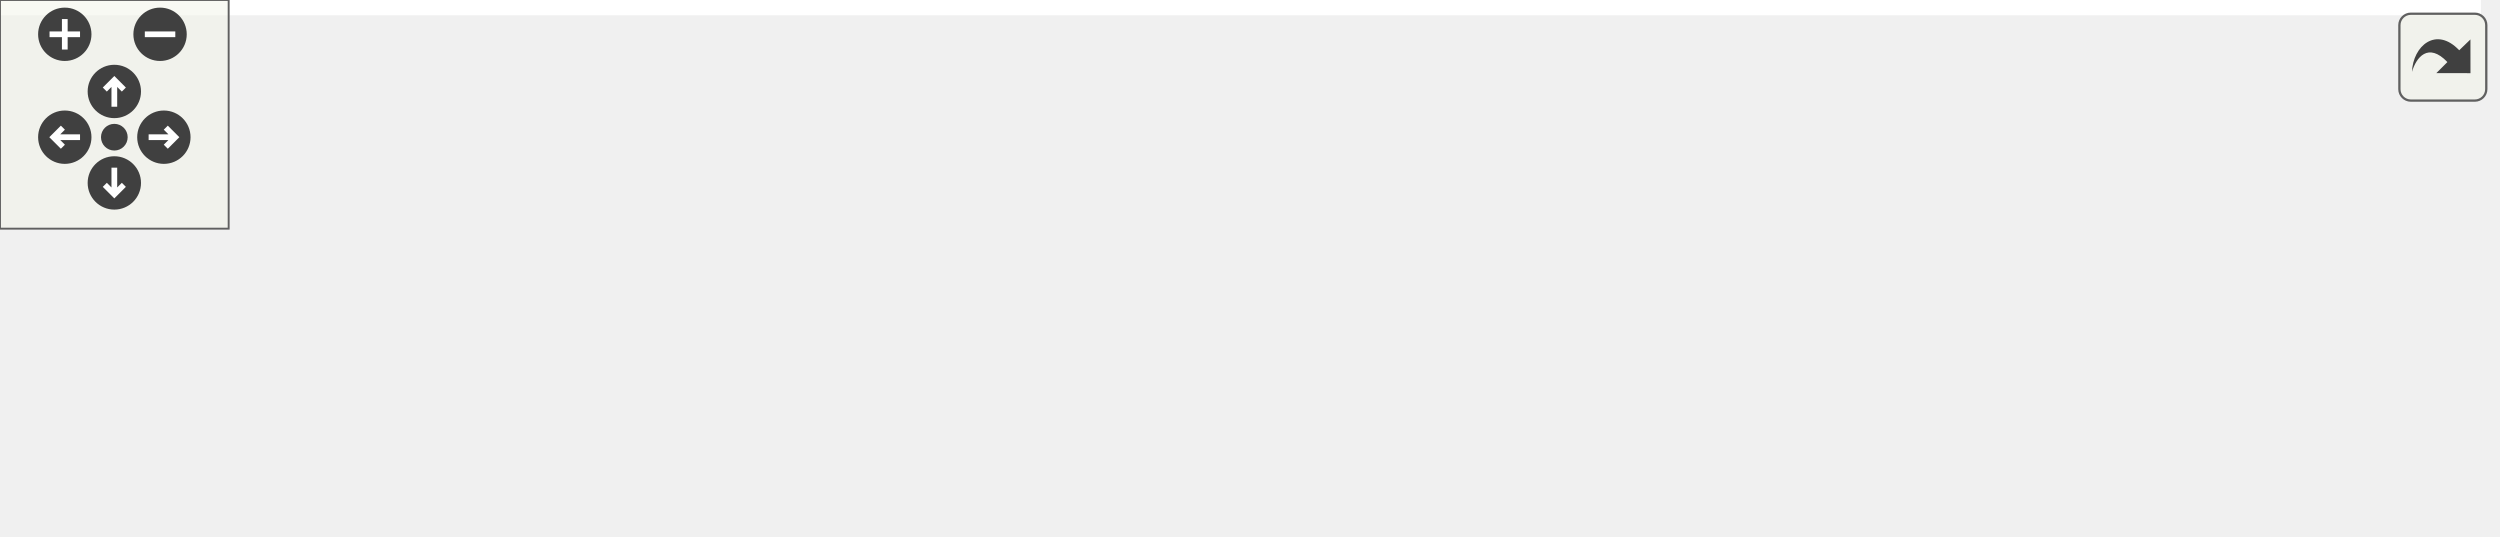
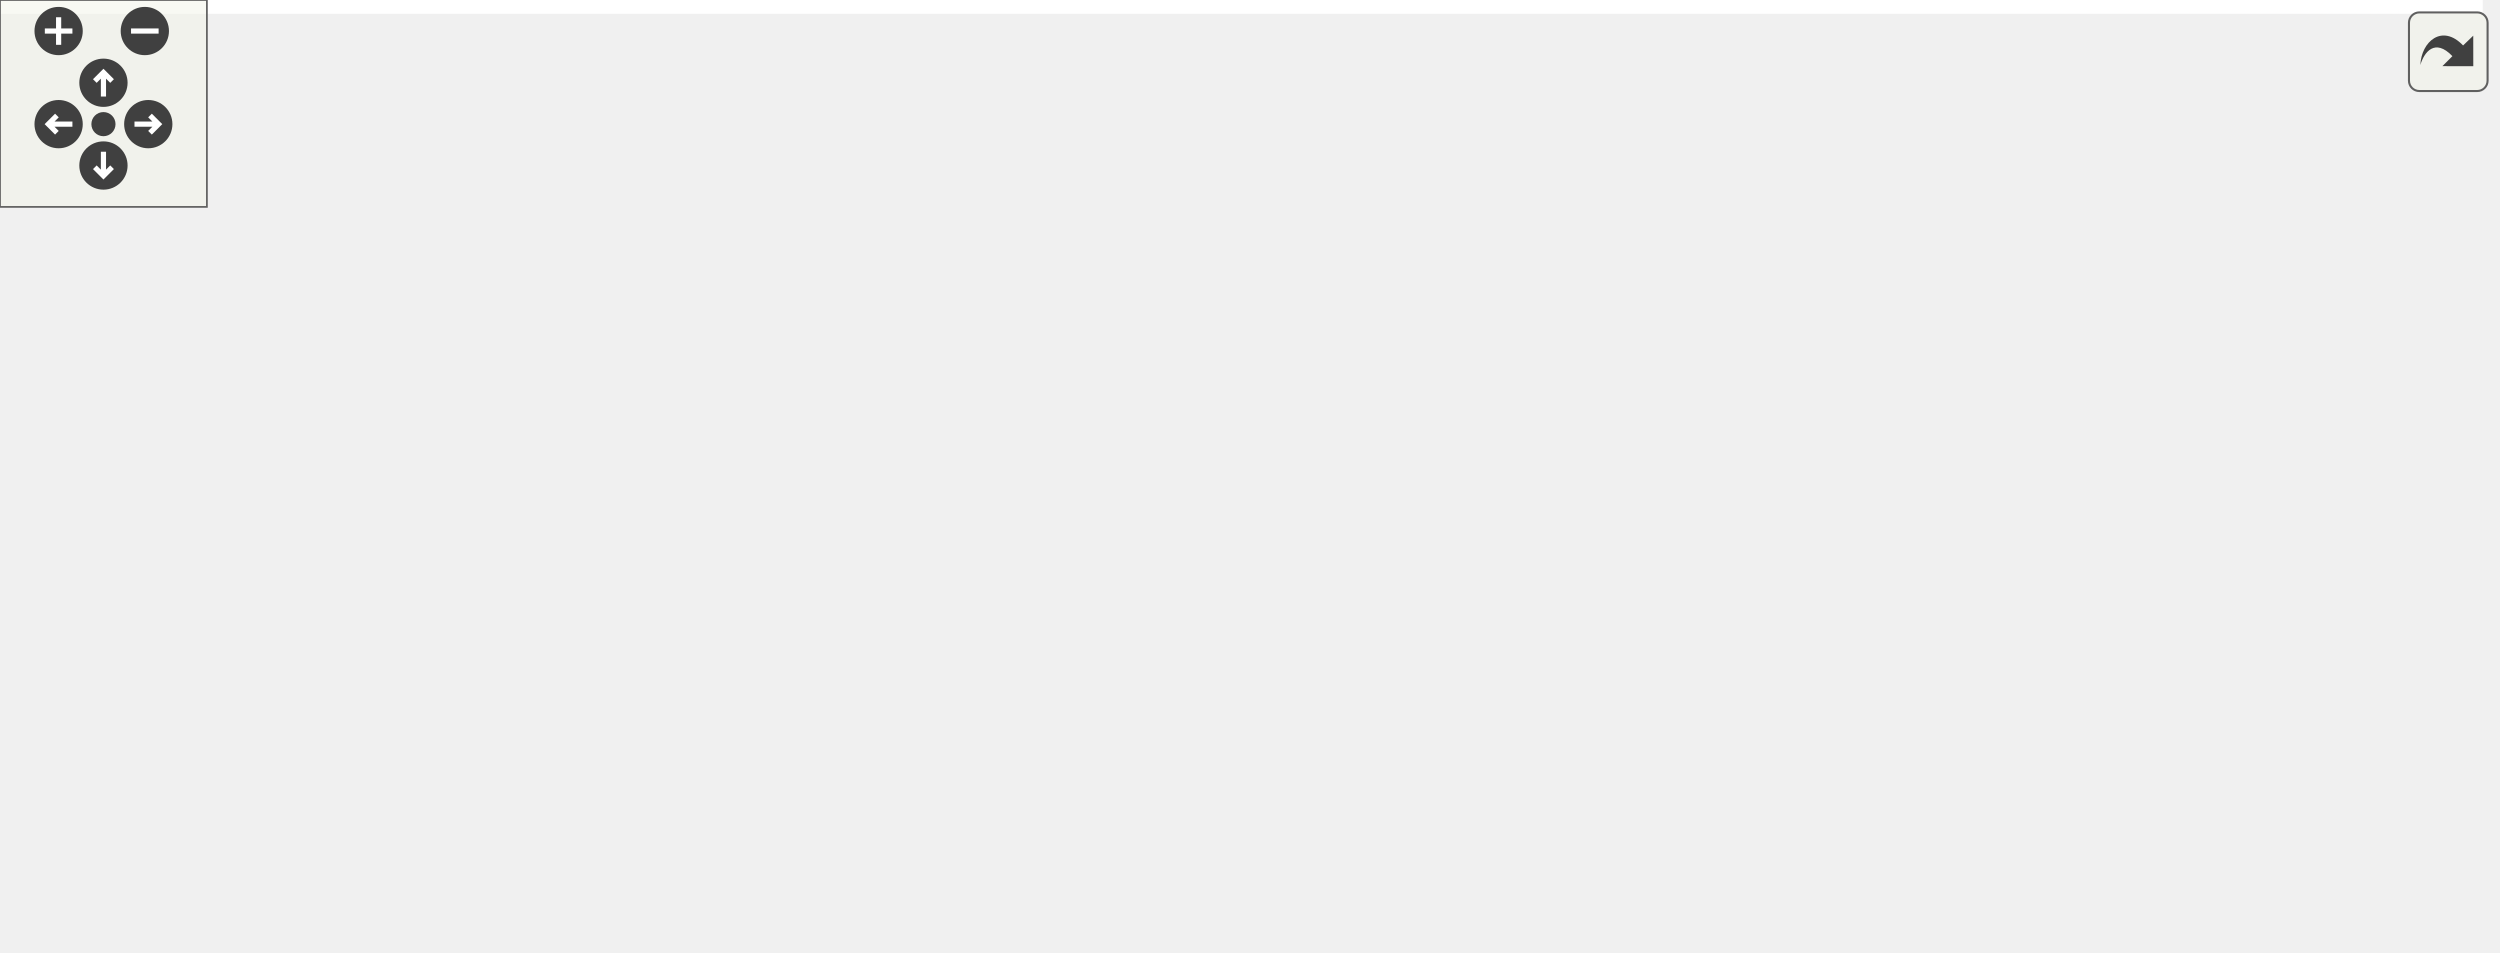
<svg xmlns="http://www.w3.org/2000/svg" xmlns:xlink="http://www.w3.org/1999/xlink" id="main" version="1.1" xml:space="preserve">
  <style type="text/css">
.edge:hover path { stroke: red; }
.edge:hover polygon { stroke: red; fill: red; }
</style>
  <defs>
    <circle id="rim" cx="0" cy="0" r="7" />
    <circle id="rim2" cx="0" cy="0" r="3.5" />
    <g id="zoomPlus">
      <use xlink:href="#rim" fill="#404040">
        <set attributeName="fill" to="#808080" begin="zoomplus.mouseover" end="zoomplus.mouseout" />
      </use>
      <path d="M-4,0h8M0,-4v8" fill="none" stroke="white" stroke-width="1.5" pointer-events="none" />
    </g>
    <g id="zoomMin">
      <use xlink:href="#rim" fill="#404040">
        <set attributeName="fill" to="#808080" begin="zoomminus.mouseover" end="zoomminus.mouseout" />
      </use>
      <path d="M-4,0h8" fill="none" stroke="white" stroke-width="1.5" pointer-events="none" />
    </g>
    <g id="dirArrow">
      <path fill="none" stroke="white" stroke-width="1.5" d="M0,-3.0v7 M-2.5,-0.5L0,-3.0L2.5,-0.5" />
    </g>
    <g id="resetDef">
      <use xlink:href="#rim2" fill="#404040">
        <set attributeName="fill" to="#808080" begin="reset.mouseover" end="reset.mouseout" />
      </use>
    </g>
  </defs>
  <svg id="graph" class="graph">
    <g id="viewport">
-       <polygon fill="white" stroke="transparent" points="-4,4 -4,-80 651,-80 651,4 -4,4" />
+       <polygon fill="white" stroke="transparent" points="-4,4 -4,-215.5 720,-215.5 720,4 -4,4" />
      <g id="node1" class="node">
        <g id="a_node1">
          <a xlink:title="与えられた名前をもつ変数を記号表で見つけて返し， もし見つからなければ，Universe.createVariable(name)で， 最汎型をもつ新しい変数を生成して返す．">
-             <polygon fill="#bfbfbf" stroke="black" points="0,-19.5 0,-38.5 80,-38.5 80,-19.5 0,-19.5" />
-             <text text-anchor="middle" x="40" y="-26.5" font-family="Helvetica,sans-Serif" font-size="10.00">lookupVariable</text>
+             <polygon fill="#bfbfbf" stroke="black" points="0,-123.5 0,-142.5 80,-142.5 80,-123.5 0,-123.5" />
+             <text text-anchor="middle" x="40" y="-130.5" font-family="Helvetica,sans-Serif" font-size="10.00">lookupVariable</text>
          </a>
        </g>
      </g>
      <g id="node2" class="node">
        <g id="a_node2">
-           <a xlink:href="classmachine_1_1_var.html#a8823a0c472dfe4cda24d22d9c15fed96" target="_top" xlink:title="データ型を返す．">
-             <polygon fill="white" stroke="black" points="116,-38.5 116,-57.5 202,-57.5 202,-38.5 116,-38.5" />
-             <text text-anchor="middle" x="159" y="-45.5" font-family="Helvetica,sans-Serif" font-size="10.00">machine.Var.typ</text>
+           <a xlink:href="classast_1_1_program.html#a31235693f479ea4df2da3ff442a9fe6b" target="_top" xlink:title="名前のカタログを返す．">
+             <polygon fill="white" stroke="black" points="128,-142.5 128,-161.5 214,-161.5 214,-142.5 128,-142.5" />
+             <text text-anchor="middle" x="171" y="-149.5" font-family="Helvetica,sans-Serif" font-size="10.00">ast.Program.uni</text>
          </a>
        </g>
      </g>
      <g id="edge1" class="edge">
-         <path fill="none" stroke="midnightblue" d="M80.28,-35.38C88.49,-36.71 97.27,-38.14 105.86,-39.53" />
-         <polygon fill="midnightblue" stroke="midnightblue" points="105.38,-43 115.81,-41.15 106.5,-36.09 105.38,-43" />
+         <path fill="none" stroke="midnightblue" d="M80.05,-138.75C91.99,-140.51 105.31,-142.47 117.97,-144.34" />
+         <polygon fill="midnightblue" stroke="midnightblue" points="117.53,-147.81 127.94,-145.8 118.55,-140.88 117.53,-147.81" />
+       </g>
+       <g id="node3" class="node">
+         <g id="a_node3">
+           <a xlink:href="classtype_1_1_x_type_item.html#a3057d3707a7f0e95cbc88e49f41e8a4c" target="_top" xlink:title="この型変数thisと指定された型変数を単一化する（同じ同値類にする）。成功すればtrueを返し、そうでなければfalseを返す。">
+             <polygon fill="white" stroke="black" points="116,-104.5 116,-123.5 226,-123.5 226,-104.5 116,-104.5" />
+             <text text-anchor="middle" x="171" y="-111.5" font-family="Helvetica,sans-Serif" font-size="10.00">type.XTypeItem.unify</text>
+           </a>
+         </g>
+       </g>
+       <g id="edge2" class="edge">
+         <path fill="none" stroke="midnightblue" d="M80.05,-127.25C88.24,-126.04 97.09,-124.74 105.92,-123.44" />
+         <polygon fill="midnightblue" stroke="midnightblue" points="106.46,-126.9 115.85,-121.98 105.44,-119.97 106.46,-126.9" />
+       </g>
+       <g id="node4" class="node">
+         <g id="a_node4">
+           <a xlink:href="enumtype_1_1_x_type.html#abe8a03a20cb3fc094301b80f85ba67d1" target="_top" xlink:title="値型xt0と値型xt1の最小上界xtを返す。">
+             <polygon fill="white" stroke="black" points="262,-181 262,-211 395,-211 395,-181 262,-181" />
+             <text text-anchor="start" x="270" y="-199" font-family="Helvetica,sans-Serif" font-size="10.00">type.XType.getLeastUpper</text>
+             <text text-anchor="middle" x="328.5" y="-188" font-family="Helvetica,sans-Serif" font-size="10.00">Bound</text>
+           </a>
+         </g>
+       </g>
+       <g id="edge3" class="edge">
+         <path fill="none" stroke="midnightblue" d="M205.79,-123.53C212.71,-126.12 219.78,-129.27 226,-133 244.62,-144.16 243.91,-154 262,-166 267.67,-169.76 273.89,-173.28 280.17,-176.49" />
+         <polygon fill="midnightblue" stroke="midnightblue" points="278.83,-179.73 289.36,-180.96 281.9,-173.44 278.83,-179.73" />
+       </g>
+       <g id="node5" class="node">
+         <g id="a_node5">
+           <a xlink:href="enumtype_1_1_x_type.html#a299033fd07237d997de10296fa5283ab" target="_top" xlink:title="型thisが型thatと同じか小さな半順序をもつ（less than or equal to）ならばtrueを返し、そうでなければ false を返す。">
+             <polygon fill="white" stroke="black" points="454,-169.5 454,-188.5 536,-188.5 536,-169.5 454,-169.5" />
+             <text text-anchor="middle" x="495" y="-176.5" font-family="Helvetica,sans-Serif" font-size="10.00">type.XType.leq</text>
+           </a>
+         </g>
+       </g>
+       <g id="edge5" class="edge">
+         <path fill="none" stroke="midnightblue" d="M216.84,-123.58C231.25,-126.63 247.29,-129.99 262,-133 324.59,-145.81 396.79,-160.04 443.81,-169.23" />
+         <polygon fill="midnightblue" stroke="midnightblue" points="443.25,-172.69 453.73,-171.17 444.59,-165.82 443.25,-172.69" />
      </g>
      <g id="node6" class="node">
        <g id="a_node6">
-           <a xlink:href="classast_1_1_program.html#a31235693f479ea4df2da3ff442a9fe6b" target="_top" xlink:title="名前のカタログを返す．">
-             <polygon fill="white" stroke="black" points="116,-0.5 116,-19.5 202,-19.5 202,-0.5 116,-0.5" />
-             <text text-anchor="middle" x="159" y="-7.5" font-family="Helvetica,sans-Serif" font-size="10.00">ast.Program.uni</text>
+           <a xlink:href="classtype_1_1_union_find_item.html#a253d934a597030faf6849c7461d33b77" target="_top" xlink:title="この元の同値類がもつT型の値を、指定した値に設定する。">
+             <polygon fill="white" stroke="black" points="269,-104.5 269,-123.5 388,-123.5 388,-104.5 269,-104.5" />
+             <text text-anchor="middle" x="328.5" y="-111.5" font-family="Helvetica,sans-Serif" font-size="10.00">type.UnionFindItem.set</text>
+           </a>
+         </g>
+       </g>
+       <g id="edge6" class="edge">
+         <path fill="none" stroke="midnightblue" d="M226.39,-114C236.81,-114 247.84,-114 258.65,-114" />
+         <polygon fill="midnightblue" stroke="midnightblue" points="258.91,-117.5 268.91,-114 258.91,-110.5 258.91,-117.5" />
+       </g>
+       <g id="node8" class="node">
+         <g id="a_node8">
+           <a xlink:href="classtype_1_1_x_type_item.html#a376d814d15cc5ae21afd6425d0780ad9" target="_top" xlink:title="この型変数thisがもつ値型を返す。">
+             <polygon fill="white" stroke="black" points="280,-66.5 280,-85.5 377,-85.5 377,-66.5 280,-66.5" />
+             <text text-anchor="middle" x="328.5" y="-73.5" font-family="Helvetica,sans-Serif" font-size="10.00">type.XTypeItem.ty</text>
+           </a>
+         </g>
+       </g>
+       <g id="edge9" class="edge">
+         <path fill="none" stroke="midnightblue" d="M211.24,-104.41C231.76,-99.4 257.07,-93.21 278.83,-87.89" />
+         <polygon fill="midnightblue" stroke="midnightblue" points="279.66,-91.29 288.54,-85.52 278,-84.49 279.66,-91.29" />
+       </g>
+       <g id="node10" class="node">
+         <g id="a_node10">
+           <a xlink:href="classtype_1_1_union_find_item.html#a5d2f3e9121ceab808329981e2daed56d" target="_top" xlink:title="自身の同値類と与えられた元の同値類を併合して、代表元を返す。">
+             <polygon fill="white" stroke="black" points="431,-0.5 431,-19.5 559,-19.5 559,-0.5 431,-0.5" />
+             <text text-anchor="middle" x="495" y="-7.5" font-family="Helvetica,sans-Serif" font-size="10.00">type.UnionFindItem.union</text>
+           </a>
+         </g>
+       </g>
+       <g id="edge13" class="edge">
+         <path fill="none" stroke="midnightblue" d="M184.03,-104.34C200.58,-91.53 231.8,-69.14 262,-57 312.98,-36.51 373.98,-24.6 420.64,-17.9" />
+         <polygon fill="midnightblue" stroke="midnightblue" points="421.24,-21.35 430.67,-16.51 420.28,-14.42 421.24,-21.35" />
+       </g>
+       <g id="edge4" class="edge">
+         <path fill="none" stroke="midnightblue" d="M395.46,-189.18C411.44,-187.53 428.27,-185.79 443.41,-184.23" />
+         <polygon fill="midnightblue" stroke="midnightblue" points="444.01,-187.69 453.59,-183.18 443.29,-180.72 444.01,-187.69" />
+       </g>
+       <g id="node7" class="node">
+         <g id="a_node7">
+           <a xlink:href="classtype_1_1_union_find_item.html#a9389ec55354a215f76de769c1e149985" target="_top" xlink:title="与えられた元が属する同値類の代表元を返す。">
+             <polygon fill="white" stroke="black" points="595,-57.5 595,-76.5 716,-76.5 716,-57.5 595,-57.5" />
+             <text text-anchor="middle" x="655.5" y="-64.5" font-family="Helvetica,sans-Serif" font-size="10.00">type.UnionFindItem.find</text>
          </a>
        </g>
      </g>
      <g id="edge7" class="edge">
-         <path fill="none" stroke="midnightblue" d="M80.28,-22.62C88.49,-21.29 97.27,-19.86 105.86,-18.47" />
-         <polygon fill="midnightblue" stroke="midnightblue" points="106.5,-21.91 115.81,-16.85 105.38,-15 106.5,-21.91" />
-       </g>
-       <g id="node3" class="node">
-         <g id="a_node3">
-           <a xlink:href="classtype_1_1_x_type_item.html#a376d814d15cc5ae21afd6425d0780ad9" target="_top" xlink:title="この型変数thisがもつ値型を返す。">
-             <polygon fill="white" stroke="black" points="238,-38.5 238,-57.5 335,-57.5 335,-38.5 238,-38.5" />
-             <text text-anchor="middle" x="286.5" y="-45.5" font-family="Helvetica,sans-Serif" font-size="10.00">type.XTypeItem.ty</text>
-           </a>
-         </g>
-       </g>
-       <g id="edge2" class="edge">
-         <path fill="none" stroke="midnightblue" d="M202.14,-48C210.24,-48 218.85,-48 227.36,-48" />
-         <polygon fill="midnightblue" stroke="midnightblue" points="227.63,-51.5 237.63,-48 227.63,-44.5 227.63,-51.5" />
-       </g>
-       <g id="node4" class="node">
-         <g id="a_node4">
-           <a xlink:href="classtype_1_1_union_find_item.html#a9389ec55354a215f76de769c1e149985" target="_top" xlink:title="与えられた元が属する同値類の代表元を返す。">
-             <polygon fill="white" stroke="black" points="526,-38.5 526,-57.5 647,-57.5 647,-38.5 526,-38.5" />
-             <text text-anchor="middle" x="586.5" y="-45.5" font-family="Helvetica,sans-Serif" font-size="10.00">type.UnionFindItem.find</text>
-           </a>
-         </g>
-       </g>
-       <g id="edge3" class="edge">
-         <path fill="none" stroke="midnightblue" d="M335.05,-48C383.78,-48 460.08,-48 515.66,-48" />
-         <polygon fill="midnightblue" stroke="midnightblue" points="515.79,-51.5 525.79,-48 515.79,-44.5 515.79,-51.5" />
-       </g>
-       <g id="node5" class="node">
-         <g id="a_node5">
+         <path fill="none" stroke="midnightblue" d="M388.12,-107.58C434.58,-102.26 501.08,-94.11 559,-85 571.36,-83.06 584.58,-80.73 597.11,-78.4" />
+         <polygon fill="midnightblue" stroke="midnightblue" points="597.81,-81.83 606.99,-76.54 596.52,-74.95 597.81,-81.83" />
+       </g>
+       <g id="edge8" class="edge">
+         <path fill="none" stroke="midnightblue" d="M630.84,-76.76C618.84,-85.57 627.06,-95 655.5,-95 674.61,-95 684.59,-90.74 685.44,-85.27" />
+         <polygon fill="midnightblue" stroke="midnightblue" points="688.4,-83.41 680.16,-76.76 682.45,-87.1 688.4,-83.41" />
+       </g>
+       <g id="edge10" class="edge">
+         <path fill="none" stroke="midnightblue" d="M377.11,-74.68C431.8,-73.17 522.06,-70.67 584.7,-68.93" />
+         <polygon fill="midnightblue" stroke="midnightblue" points="584.99,-72.43 594.89,-68.65 584.8,-65.43 584.99,-72.43" />
+       </g>
+       <g id="node9" class="node">
+         <g id="a_node9">
          <a xlink:href="classtype_1_1_union_find_item.html#af6ea056c8af82f08af9fd0d857967f9b" target="_top" xlink:title="この元の同値類がもつT型の値を返す。">
-             <polygon fill="white" stroke="black" points="371,-19.5 371,-38.5 490,-38.5 490,-19.5 371,-19.5" />
-             <text text-anchor="middle" x="430.5" y="-26.5" font-family="Helvetica,sans-Serif" font-size="10.00">type.UnionFindItem.get</text>
-           </a>
-         </g>
-       </g>
-       <g id="edge5" class="edge">
-         <path fill="none" stroke="midnightblue" d="M335.18,-41.62C343.4,-40.52 352.1,-39.36 360.74,-38.2" />
-         <polygon fill="midnightblue" stroke="midnightblue" points="361.4,-41.64 370.84,-36.85 360.47,-34.71 361.4,-41.64" />
-       </g>
-       <g id="edge4" class="edge">
-         <path fill="none" stroke="midnightblue" d="M562.46,-57.76C550.76,-66.57 558.77,-76 586.5,-76 604.7,-76 614.4,-71.94 615.62,-66.65" />
-         <polygon fill="midnightblue" stroke="midnightblue" points="618.54,-64.71 610.54,-57.76 612.46,-68.18 618.54,-64.71" />
-       </g>
-       <g id="edge6" class="edge">
-         <path fill="none" stroke="midnightblue" d="M490.16,-36.24C498.59,-37.28 507.33,-38.36 515.95,-39.42" />
-         <polygon fill="midnightblue" stroke="midnightblue" points="515.63,-42.91 525.98,-40.66 516.49,-35.96 515.63,-42.91" />
+             <polygon fill="white" stroke="black" points="435.5,-38.5 435.5,-57.5 554.5,-57.5 554.5,-38.5 435.5,-38.5" />
+             <text text-anchor="middle" x="495" y="-45.5" font-family="Helvetica,sans-Serif" font-size="10.00">type.UnionFindItem.get</text>
+           </a>
+         </g>
+       </g>
+       <g id="edge11" class="edge">
+         <path fill="none" stroke="midnightblue" d="M377.08,-67.9C393.02,-65.19 411.09,-62.11 428.18,-59.2" />
+         <polygon fill="midnightblue" stroke="midnightblue" points="428.83,-62.64 438.1,-57.51 427.66,-55.74 428.83,-62.64" />
+       </g>
+       <g id="edge12" class="edge">
+         <path fill="none" stroke="midnightblue" d="M554.57,-55.02C564.42,-56.2 574.74,-57.44 584.84,-58.65" />
+         <polygon fill="midnightblue" stroke="midnightblue" points="584.5,-62.13 594.85,-59.85 585.33,-55.18 584.5,-62.13" />
+       </g>
+       <g id="edge14" class="edge">
+         <path fill="none" stroke="midnightblue" d="M529.52,-19.53C539.1,-22.41 549.51,-25.69 559,-29 580.42,-36.48 604.12,-45.9 622.55,-53.49" />
+         <polygon fill="midnightblue" stroke="midnightblue" points="621.36,-56.79 631.94,-57.39 624.04,-50.32 621.36,-56.79" />
      </g>
    </g>
  </svg>
  <g id="navigator" transform="translate(0 0)" fill="#404254">
    <rect fill="#f2f5e9" fill-opacity="0.5" stroke="#606060" stroke-width=".5" x="0" y="0" width="60" height="60" />
    <use id="zoomplus" xlink:href="#zoomPlus" x="17" y="9" />
    <use id="zoomminus" xlink:href="#zoomMin" x="42" y="9" />
    <use id="reset" xlink:href="#resetDef" x="30" y="36" />
    <g id="arrowUp" xlink:href="#dirArrow" transform="translate(30 24)">
      <use xlink:href="#rim" fill="#404040">
        <set attributeName="fill" to="#808080" begin="arrowUp.mouseover" end="arrowUp.mouseout" />
      </use>
      <path fill="none" stroke="white" stroke-width="1.5" d="M0,-3.0v7 M-2.5,-0.5L0,-3.0L2.5,-0.5" />
    </g>
    <g id="arrowRight" xlink:href="#dirArrow" transform="rotate(90) translate(36 -43)">
      <use xlink:href="#rim" fill="#404040">
        <set attributeName="fill" to="#808080" begin="arrowRight.mouseover" end="arrowRight.mouseout" />
      </use>
      <path fill="none" stroke="white" stroke-width="1.5" d="M0,-3.0v7 M-2.5,-0.5L0,-3.0L2.5,-0.5" />
    </g>
    <g id="arrowDown" xlink:href="#dirArrow" transform="rotate(180) translate(-30 -48)">
      <use xlink:href="#rim" fill="#404040">
        <set attributeName="fill" to="#808080" begin="arrowDown.mouseover" end="arrowDown.mouseout" />
      </use>
      <path fill="none" stroke="white" stroke-width="1.5" d="M0,-3.0v7 M-2.5,-0.5L0,-3.0L2.5,-0.5" />
    </g>
    <g id="arrowLeft" xlink:href="#dirArrow" transform="rotate(270) translate(-36 17)">
      <use xlink:href="#rim" fill="#404040">
        <set attributeName="fill" to="#808080" begin="arrowLeft.mouseover" end="arrowLeft.mouseout" />
      </use>
      <path fill="none" stroke="white" stroke-width="1.5" d="M0,-3.0v7 M-2.5,-0.5L0,-3.0L2.5,-0.5" />
    </g>
  </g>
  <svg viewBox="0 0 15 15" width="100%" height="30px" preserveAspectRatio="xMaxYMin meet">
    <g id="arrow_out" transform="scale(0.3 0.3)">
      <a xlink:href="classmachine_1_1_var_table_a48c387cd3361c4f21e65cb65029ec21a_cgraph_org.svg" target="_base">
        <rect id="button" ry="5" rx="5" y="6" x="6" height="38" width="38" fill="#f2f5e9" fill-opacity="0.5" stroke="#606060" stroke-width="1.0" />
        <path id="arrow" d="M 11.5,31.437 C 11.94,20.098 22.043,11.323 32.159,21.979 L 37.069,17.246 C 37.069,17.246 37.088,32 37.088,32 L 22.16,31.978 C 22.16,31.978 26.998,27.14 26.998,27.14 C 18.529,18.264 13.292,25.23 11.5,31.437 z" style="fill:#404040;" />
      </a>
    </g>
  </svg>
</svg>
